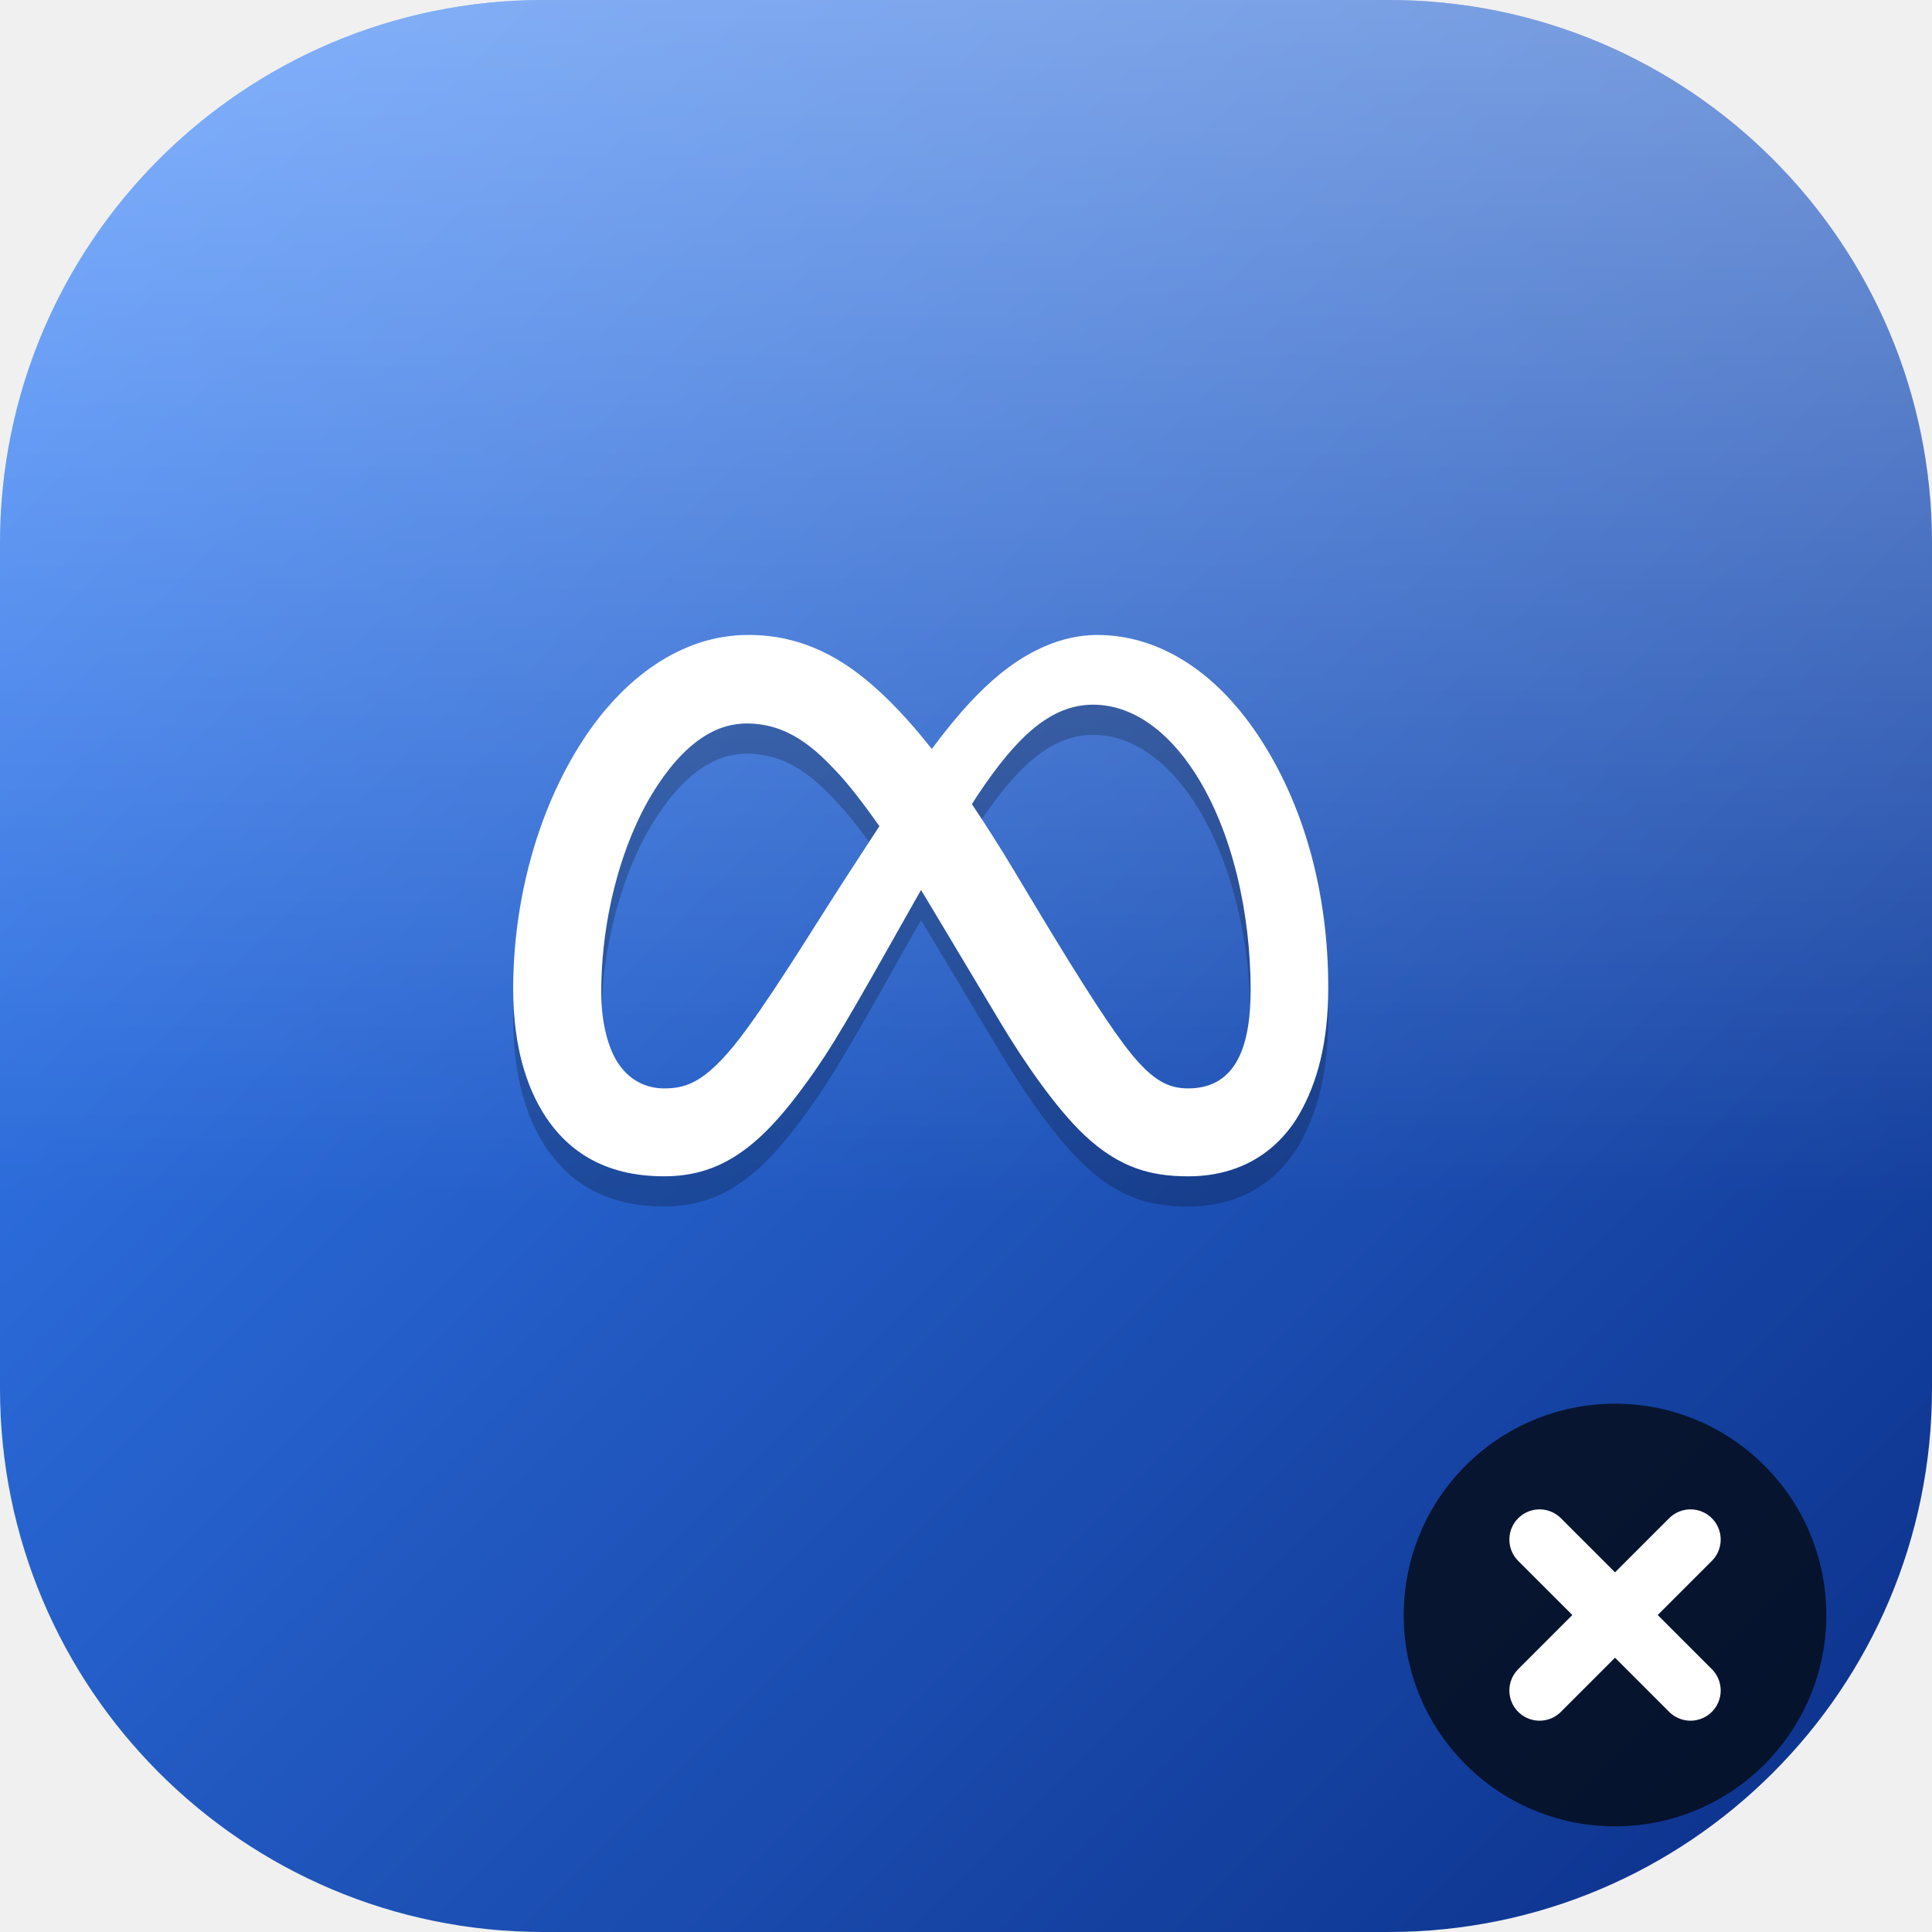
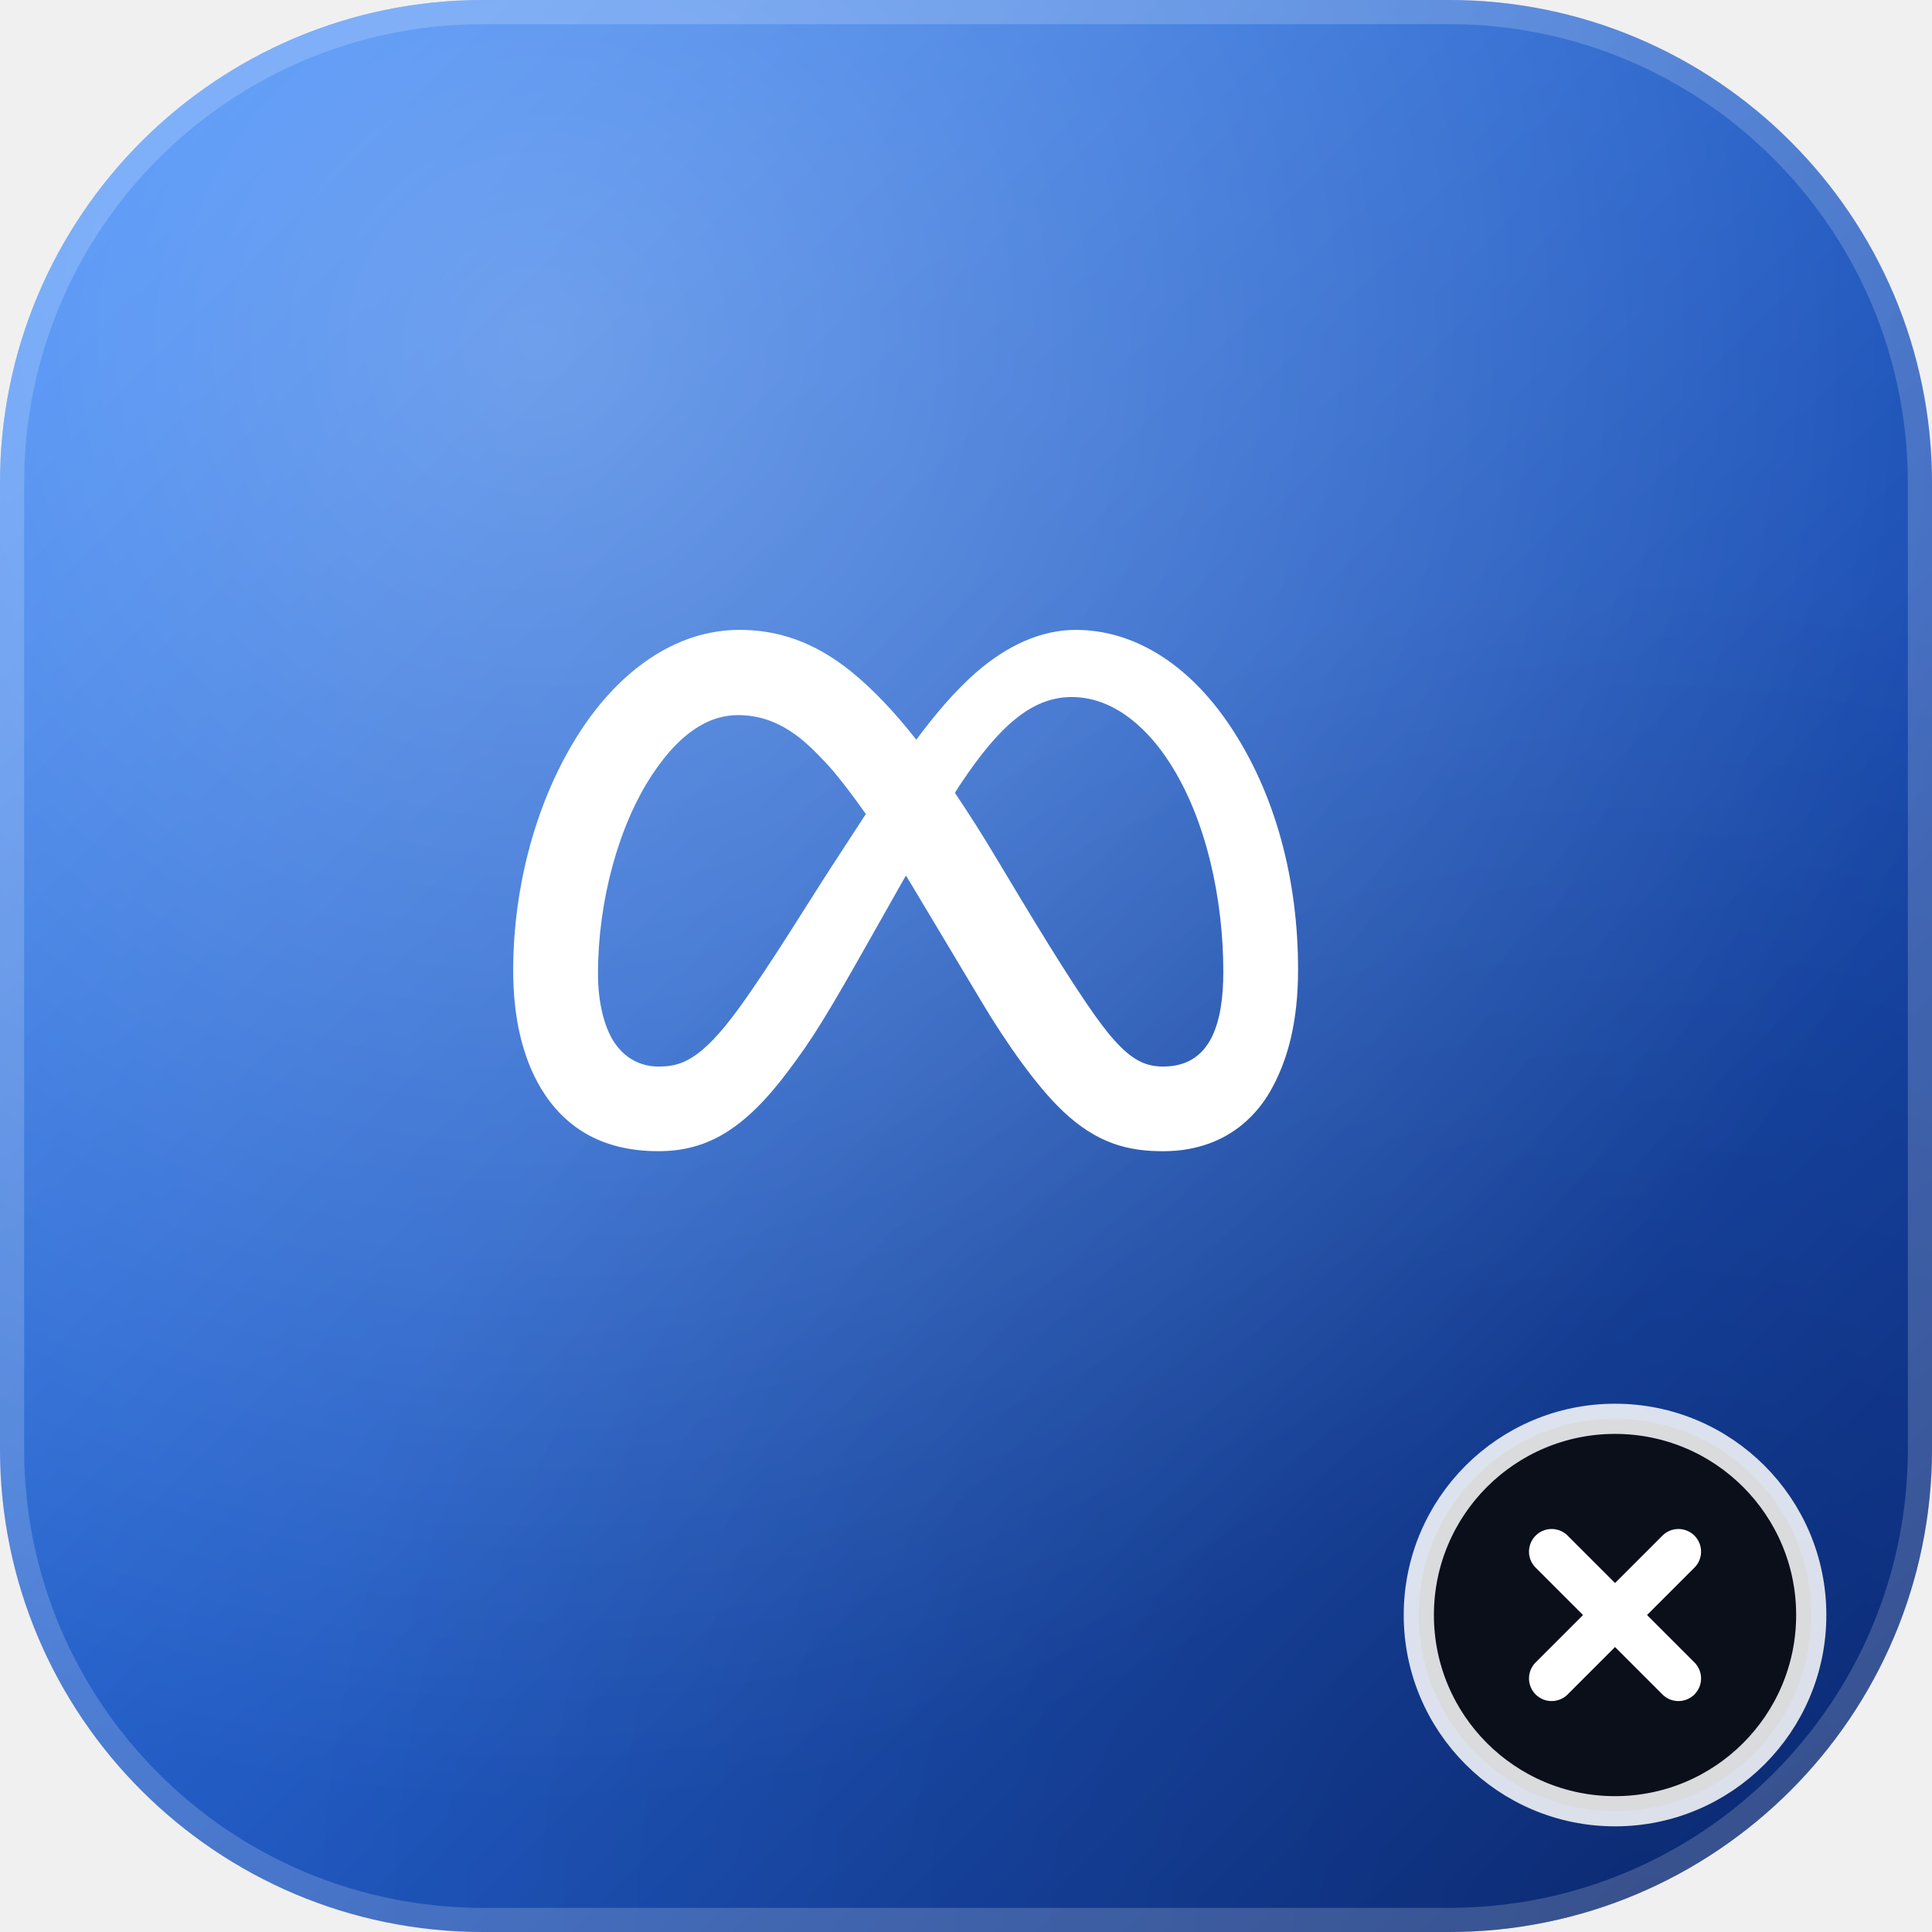
<svg xmlns="http://www.w3.org/2000/svg" viewBox="0 0 128 128" width="128" height="128">
  <defs>
-     <linearGradient id="g" x1="0" y1="0" x2="1" y2="1">
-       <stop offset="0" stop-color="#3A86FF" />
-       <stop offset="1" stop-color="#0A2E86" />
+     <linearGradient id="bg" x1="0" y1="0" x2="1" y2="1">
+       <stop offset="0" stop-color="#3B8BFF" />
+       <stop offset="1" stop-color="#0B2F8A" />
    </linearGradient>
-     <linearGradient id="h" x1="0" y1="0" x2="0" y2="1">
-       <stop offset="0" stop-color="#fff" stop-opacity=".38" />
+     <radialGradient id="lt" cx=".28" cy=".18" r=".75">
+       <stop offset="0" stop-color="#fff" stop-opacity=".30" />
      <stop offset="1" stop-color="#fff" stop-opacity="0" />
-     </linearGradient>
-     <clipPath id="c">
-       <rect width="128" height="128" rx="36" />
-     </clipPath>
+     </radialGradient>
+     <radialGradient id="dk" cx=".85" cy="1" r=".7">
+       <stop offset="0" stop-color="#000" stop-opacity=".22" />
+       <stop offset="1" stop-color="#000" stop-opacity="0" />
+     </radialGradient>
  </defs>
-   <g clip-path="url(#c)">
-     <rect width="128" height="128" fill="url(#g)" />
-     <rect width="128" height="80" fill="url(#h)" />
-     <g transform="translate(0 2)" fill="#000" color="#000" opacity=".22">
-       <path transform="translate(34.00 33.00) scale(2.25)" d="M6.915 4.03c-1.968 0-3.683 1.28-4.871 3.113C.704 9.208 0 11.883 0 14.449c0 .706.07 1.369.21 1.973a6.624 6.624 0 0 0 .265.86 5.297 5.297 0 0 0 .371.761c.696 1.159 1.818 1.927 3.593 1.927 1.497 0 2.633-.671 3.965-2.444.76-1.012 1.144-1.626 2.663-4.32l.756-1.339.186-.325c.061.1.121.196.183.3l2.152 3.595c.724 1.21 1.665 2.556 2.47 3.314 1.046.987 1.992 1.22 3.06 1.22 1.075 0 1.876-.355 2.455-.843a3.743 3.743 0 0 0 .81-.973c.542-.939.861-2.127.861-3.745 0-2.72-.681-5.357-2.084-7.45-1.282-1.912-2.957-2.93-4.716-2.93-1.047 0-2.088.467-3.053 1.308-.652.57-1.257 1.29-1.82 2.05-.69-.875-1.335-1.547-1.958-2.056-1.182-.966-2.315-1.303-3.454-1.303zm10.16 2.053c1.147 0 2.188.758 2.992 1.999 1.132 1.748 1.647 4.195 1.647 6.4 0 1.548-.368 2.9-1.839 2.9-.58 0-1.027-.23-1.664-1.004-.496-.601-1.343-1.878-2.832-4.358l-.617-1.028a44.908 44.908 0 0 0-1.255-1.98c.07-.109.141-.224.211-.327 1.12-1.667 2.118-2.602 3.358-2.602zm-10.201.553c1.265 0 2.058.791 2.675 1.446.307.327.737.871 1.234 1.579l-1.02 1.566c-.757 1.163-1.882 3.017-2.837 4.338-1.191 1.649-1.81 1.817-2.486 1.817-.524 0-1.038-.237-1.383-.794-.263-.426-.464-1.13-.464-2.046 0-2.221.63-4.535 1.66-6.088.454-.687.964-1.226 1.533-1.533a2.264 2.264 0 0 1 1.088-.285z" />
-     </g>
-     <g fill="#fff" color="#fff">
-       <path transform="translate(34.00 33.00) scale(2.25)" d="M6.915 4.03c-1.968 0-3.683 1.28-4.871 3.113C.704 9.208 0 11.883 0 14.449c0 .706.07 1.369.21 1.973a6.624 6.624 0 0 0 .265.86 5.297 5.297 0 0 0 .371.761c.696 1.159 1.818 1.927 3.593 1.927 1.497 0 2.633-.671 3.965-2.444.76-1.012 1.144-1.626 2.663-4.32l.756-1.339.186-.325c.061.1.121.196.183.3l2.152 3.595c.724 1.21 1.665 2.556 2.47 3.314 1.046.987 1.992 1.22 3.06 1.22 1.075 0 1.876-.355 2.455-.843a3.743 3.743 0 0 0 .81-.973c.542-.939.861-2.127.861-3.745 0-2.72-.681-5.357-2.084-7.45-1.282-1.912-2.957-2.93-4.716-2.93-1.047 0-2.088.467-3.053 1.308-.652.57-1.257 1.29-1.82 2.05-.69-.875-1.335-1.547-1.958-2.056-1.182-.966-2.315-1.303-3.454-1.303zm10.16 2.053c1.147 0 2.188.758 2.992 1.999 1.132 1.748 1.647 4.195 1.647 6.4 0 1.548-.368 2.9-1.839 2.9-.58 0-1.027-.23-1.664-1.004-.496-.601-1.343-1.878-2.832-4.358l-.617-1.028a44.908 44.908 0 0 0-1.255-1.98c.07-.109.141-.224.211-.327 1.12-1.667 2.118-2.602 3.358-2.602zm-10.201.553c1.265 0 2.058.791 2.675 1.446.307.327.737.871 1.234 1.579l-1.02 1.566c-.757 1.163-1.882 3.017-2.837 4.338-1.191 1.649-1.81 1.817-2.486 1.817-.524 0-1.038-.237-1.383-.794-.263-.426-.464-1.13-.464-2.046 0-2.221.63-4.535 1.66-6.088.454-.687.964-1.226 1.533-1.533a2.264 2.264 0 0 1 1.088-.285z" />
-     </g>
-     <circle cx="107" cy="107" r="14" fill="#040A14" fill-opacity=".8" />
-     <path d="M102 102l10 10M112 102l-10 10" stroke="#fff" stroke-width="4" stroke-linecap="round" />
-   </g>
+   <rect width="128" height="128" rx="32" fill="url(#bg)" />
+   <rect width="128" height="128" rx="32" fill="url(#lt)" />
+   <rect width="128" height="128" rx="32" fill="url(#dk)" />
+   <path fill="#fff" transform="translate(34.00 33.00) scale(2.1667)" d="M6.915 4.03c-1.968 0-3.683 1.28-4.871 3.113C.704 9.208 0 11.883 0 14.449c0 .706.07 1.369.21 1.973a6.624 6.624 0 0 0 .265.86 5.297 5.297 0 0 0 .371.761c.696 1.159 1.818 1.927 3.593 1.927 1.497 0 2.633-.671 3.965-2.444.76-1.012 1.144-1.626 2.663-4.32l.756-1.339.186-.325c.061.1.121.196.183.3l2.152 3.595c.724 1.21 1.665 2.556 2.47 3.314 1.046.987 1.992 1.22 3.06 1.22 1.075 0 1.876-.355 2.455-.843a3.743 3.743 0 0 0 .81-.973c.542-.939.861-2.127.861-3.745 0-2.72-.681-5.357-2.084-7.45-1.282-1.912-2.957-2.93-4.716-2.93-1.047 0-2.088.467-3.053 1.308-.652.57-1.257 1.29-1.82 2.05-.69-.875-1.335-1.547-1.958-2.056-1.182-.966-2.315-1.303-3.454-1.303zm10.16 2.053c1.147 0 2.188.758 2.992 1.999 1.132 1.748 1.647 4.195 1.647 6.4 0 1.548-.368 2.9-1.839 2.9-.58 0-1.027-.23-1.664-1.004-.496-.601-1.343-1.878-2.832-4.358l-.617-1.028a44.908 44.908 0 0 0-1.255-1.98c.07-.109.141-.224.211-.327 1.12-1.667 2.118-2.602 3.358-2.602zm-10.201.553c1.265 0 2.058.791 2.675 1.446.307.327.737.871 1.234 1.579l-1.02 1.566c-.757 1.163-1.882 3.017-2.837 4.338-1.191 1.649-1.81 1.817-2.486 1.817-.524 0-1.038-.237-1.383-.794-.263-.426-.464-1.13-.464-2.046 0-2.221.63-4.535 1.66-6.088.454-.687.964-1.226 1.533-1.533a2.264 2.264 0 0 1 1.088-.285z" />
+   <rect x=".8" y=".8" width="126.4" height="126.4" rx="31.2" fill="none" stroke="#fff" stroke-opacity=".18" stroke-width="1.6" />
+   <circle cx="107" cy="107" r="13" fill="#0A0F1A" stroke="#fff" stroke-opacity=".85" stroke-width="2" />
+   <path d="M102.8 102.8l8.4 8.4M111.2 102.8l-8.4 8.4" stroke="#fff" stroke-width="3" stroke-linecap="round" />
</svg>
